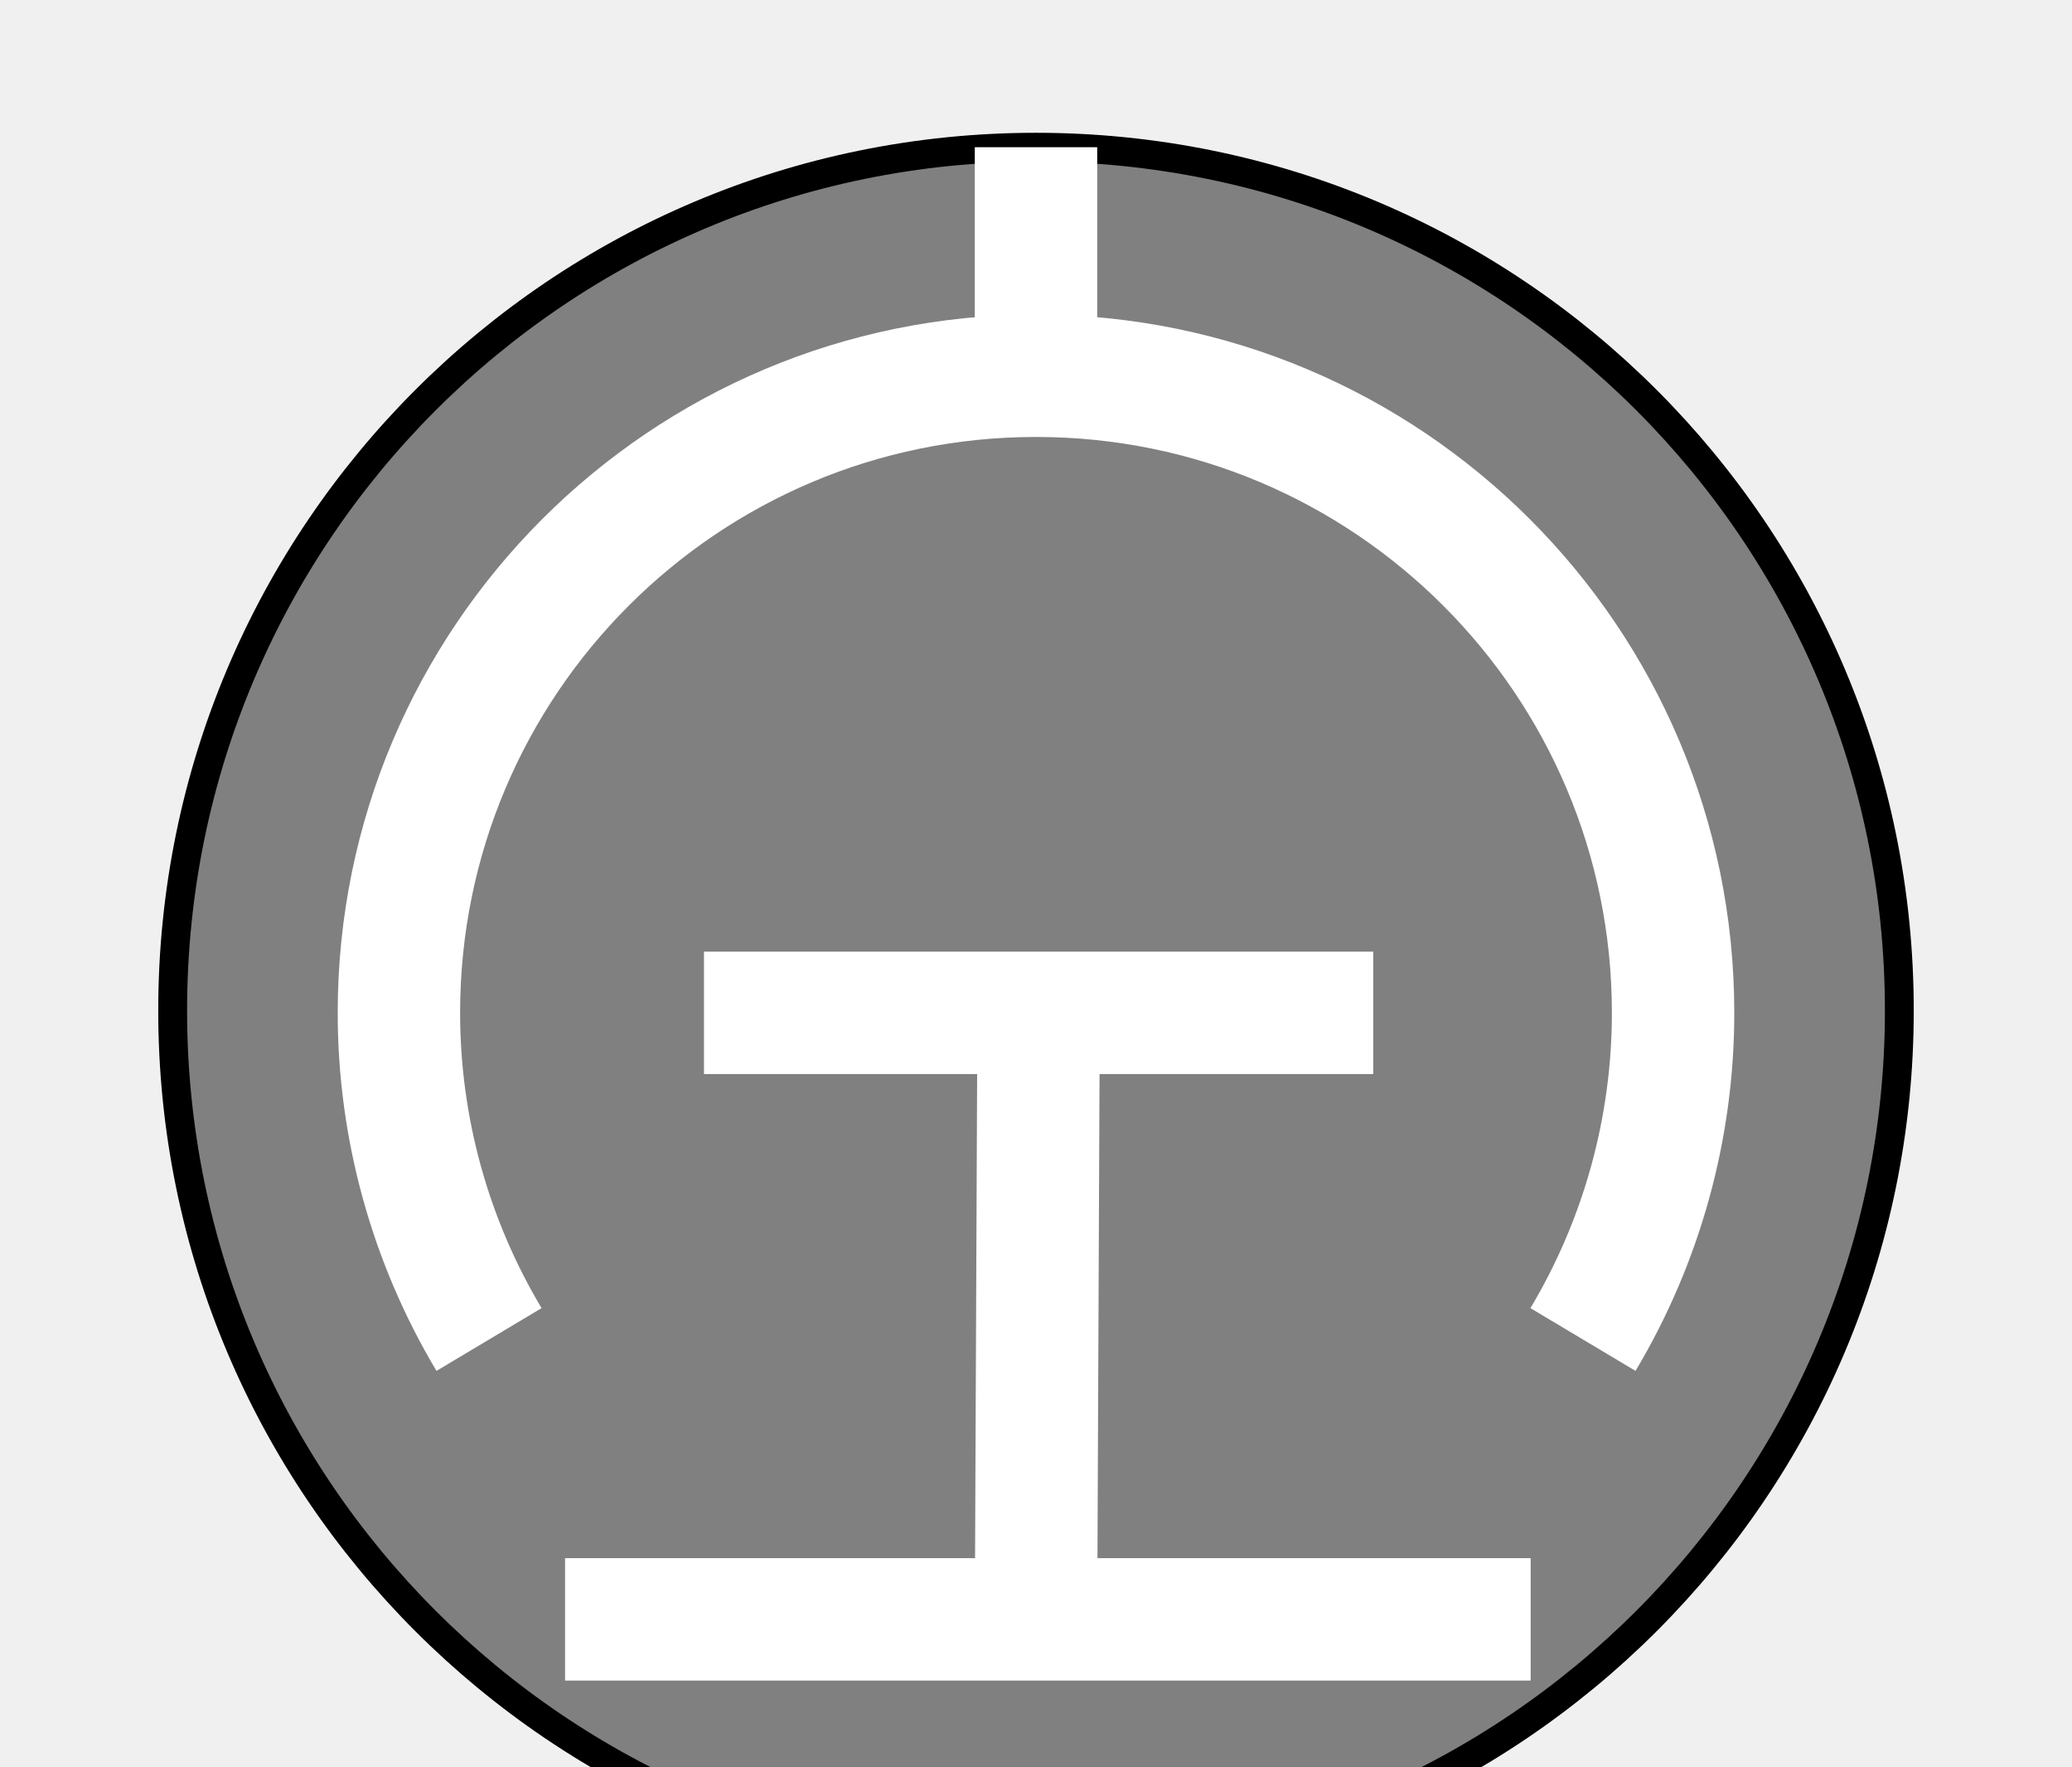
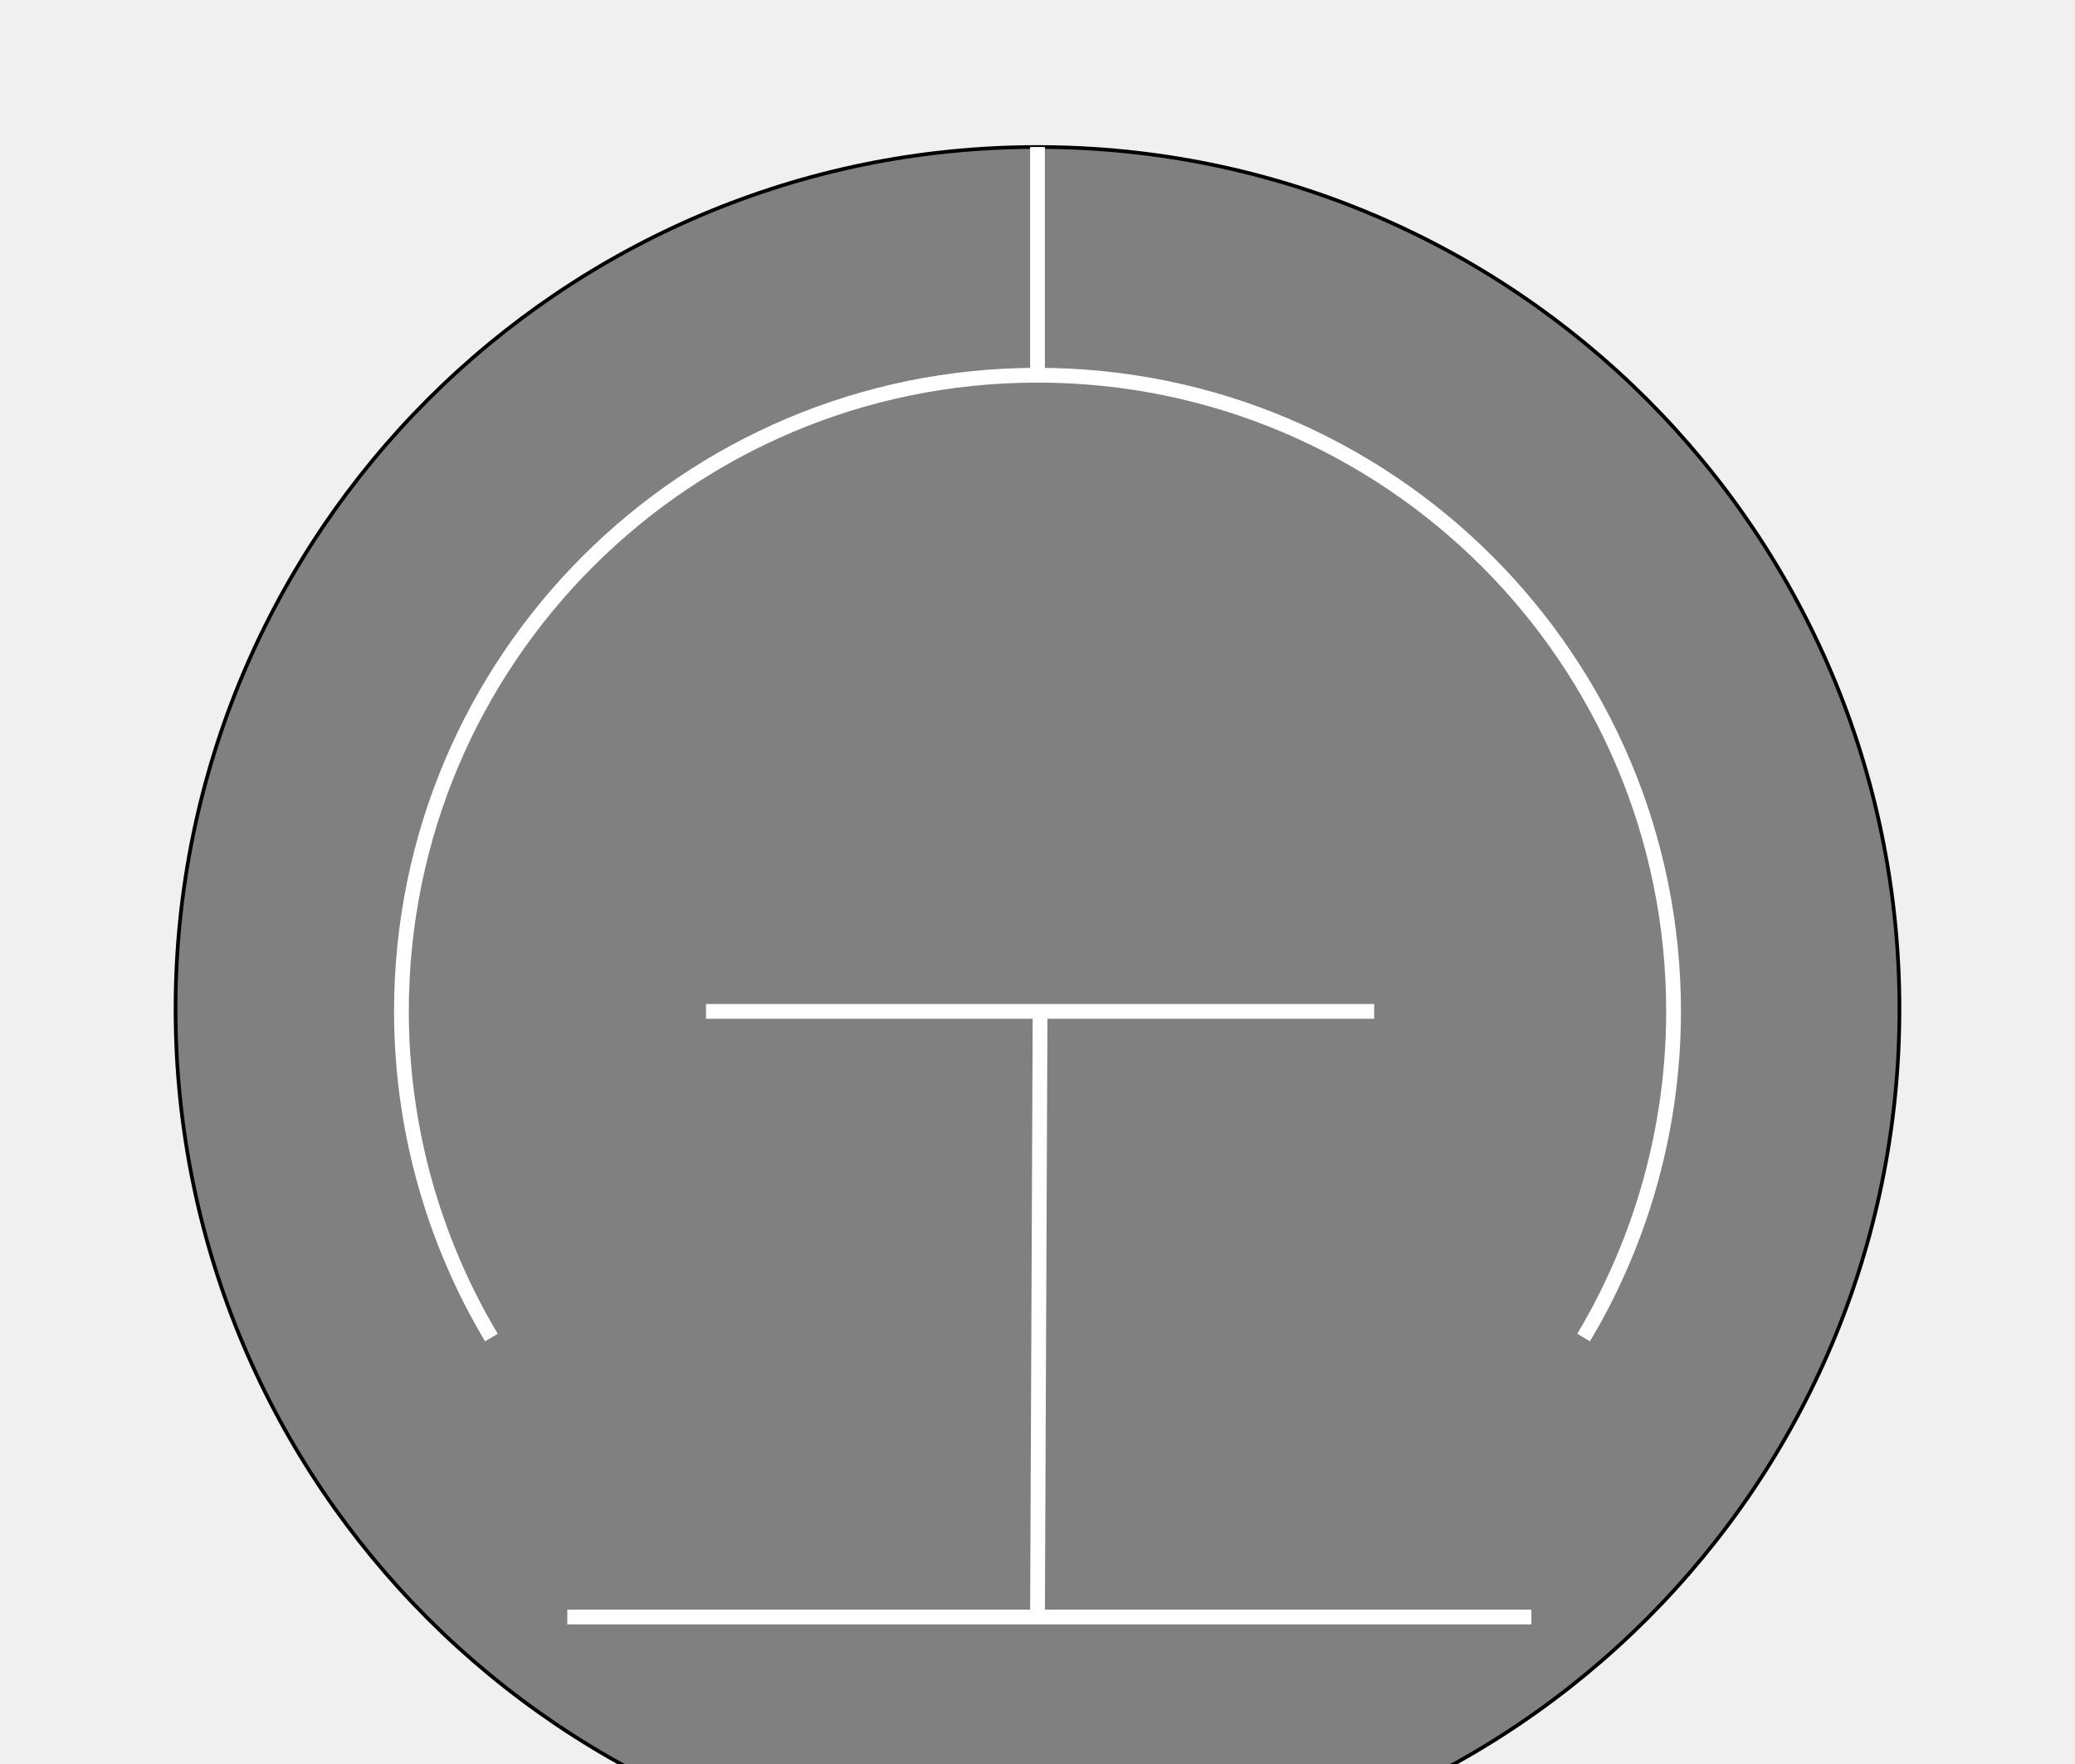
- <svg xmlns="http://www.w3.org/2000/svg" viewBox="-840.466 -819.818 1680.932 1433.158">
-   <g fill="rgba(255,255,255,1.0) #FFFFFF" stroke="rgba(0,0,0,1.0) #000000" stroke-width="80.0 1">
-     <path d="M -700.388 0 A 700.388 700.388 0 0 0 700.388 0 A 700.388 700.388 0 0 0 -700.388 0 L -700.388 0 Z" stroke="#000000" stroke-width="23.402" fill="#808080" />
-     <path d="M 443.734 266.874 A 516.844 516.844 0 0 0 516.844 1.869 A 516.844 516.844 0 0 0 -516.844 1.869 A 516.844 516.844 0 0 0 -443.734 266.874" stroke="#FFFFFF" stroke-width="99.301" fill="none" />
-     <polyline points="2.107,1.869 0,493.909" stroke="#FFFFFF" stroke-width="99.301" fill="none" />
-     <polyline points="-269.358,1.869 273.573,1.869" stroke="#FFFFFF" stroke-width="99.301" fill="none" />
-     <polyline points="0,-516.783 0,-700.388" stroke="#FFFFFF" stroke-width="99.301" fill="none" />
-     <polyline points="-382.063,493.909 401.312,493.909" stroke="#FFFFFF" stroke-width="99.301" fill="none" />
+ <svg xmlns="http://www.w3.org/2000/svg" width="100" height="85" viewBox="-840.466 -819.818 1680.932 1433.158" preserveAspectRatio="xMidYMid meet">
+   <g fill="#FFFFFF" stroke="#000000" stroke-width="4">
+     <path d="M -700.388 0          A 700.388 700.388 0 0 0 700.388 0          A 700.388 700.388 0 0 0 -700.388 0 Z" stroke="#000000" stroke-width="3" fill="#808080" />
+     <path d="M 443.734 266.874          A 516.844 516.844 0 0 0 516.844 1.869          A 516.844 516.844 0 0 0 -516.844 1.869          A 516.844 516.844 0 0 0 -443.734 266.874" stroke="#FFFFFF" stroke-width="12" fill="none" />
+     <polyline points="2.107,1.869 0,493.909" stroke="#FFFFFF" stroke-width="12" fill="none" />
+     <polyline points="-269.358,1.869 273.573,1.869" stroke="#FFFFFF" stroke-width="12" fill="none" />
+     <polyline points="0,-516.783 0,-700.388" stroke="#FFFFFF" stroke-width="12" fill="none" />
+     <polyline points="-382.063,493.909 401.312,493.909" stroke="#FFFFFF" stroke-width="12" fill="none" />
  </g>
</svg>
